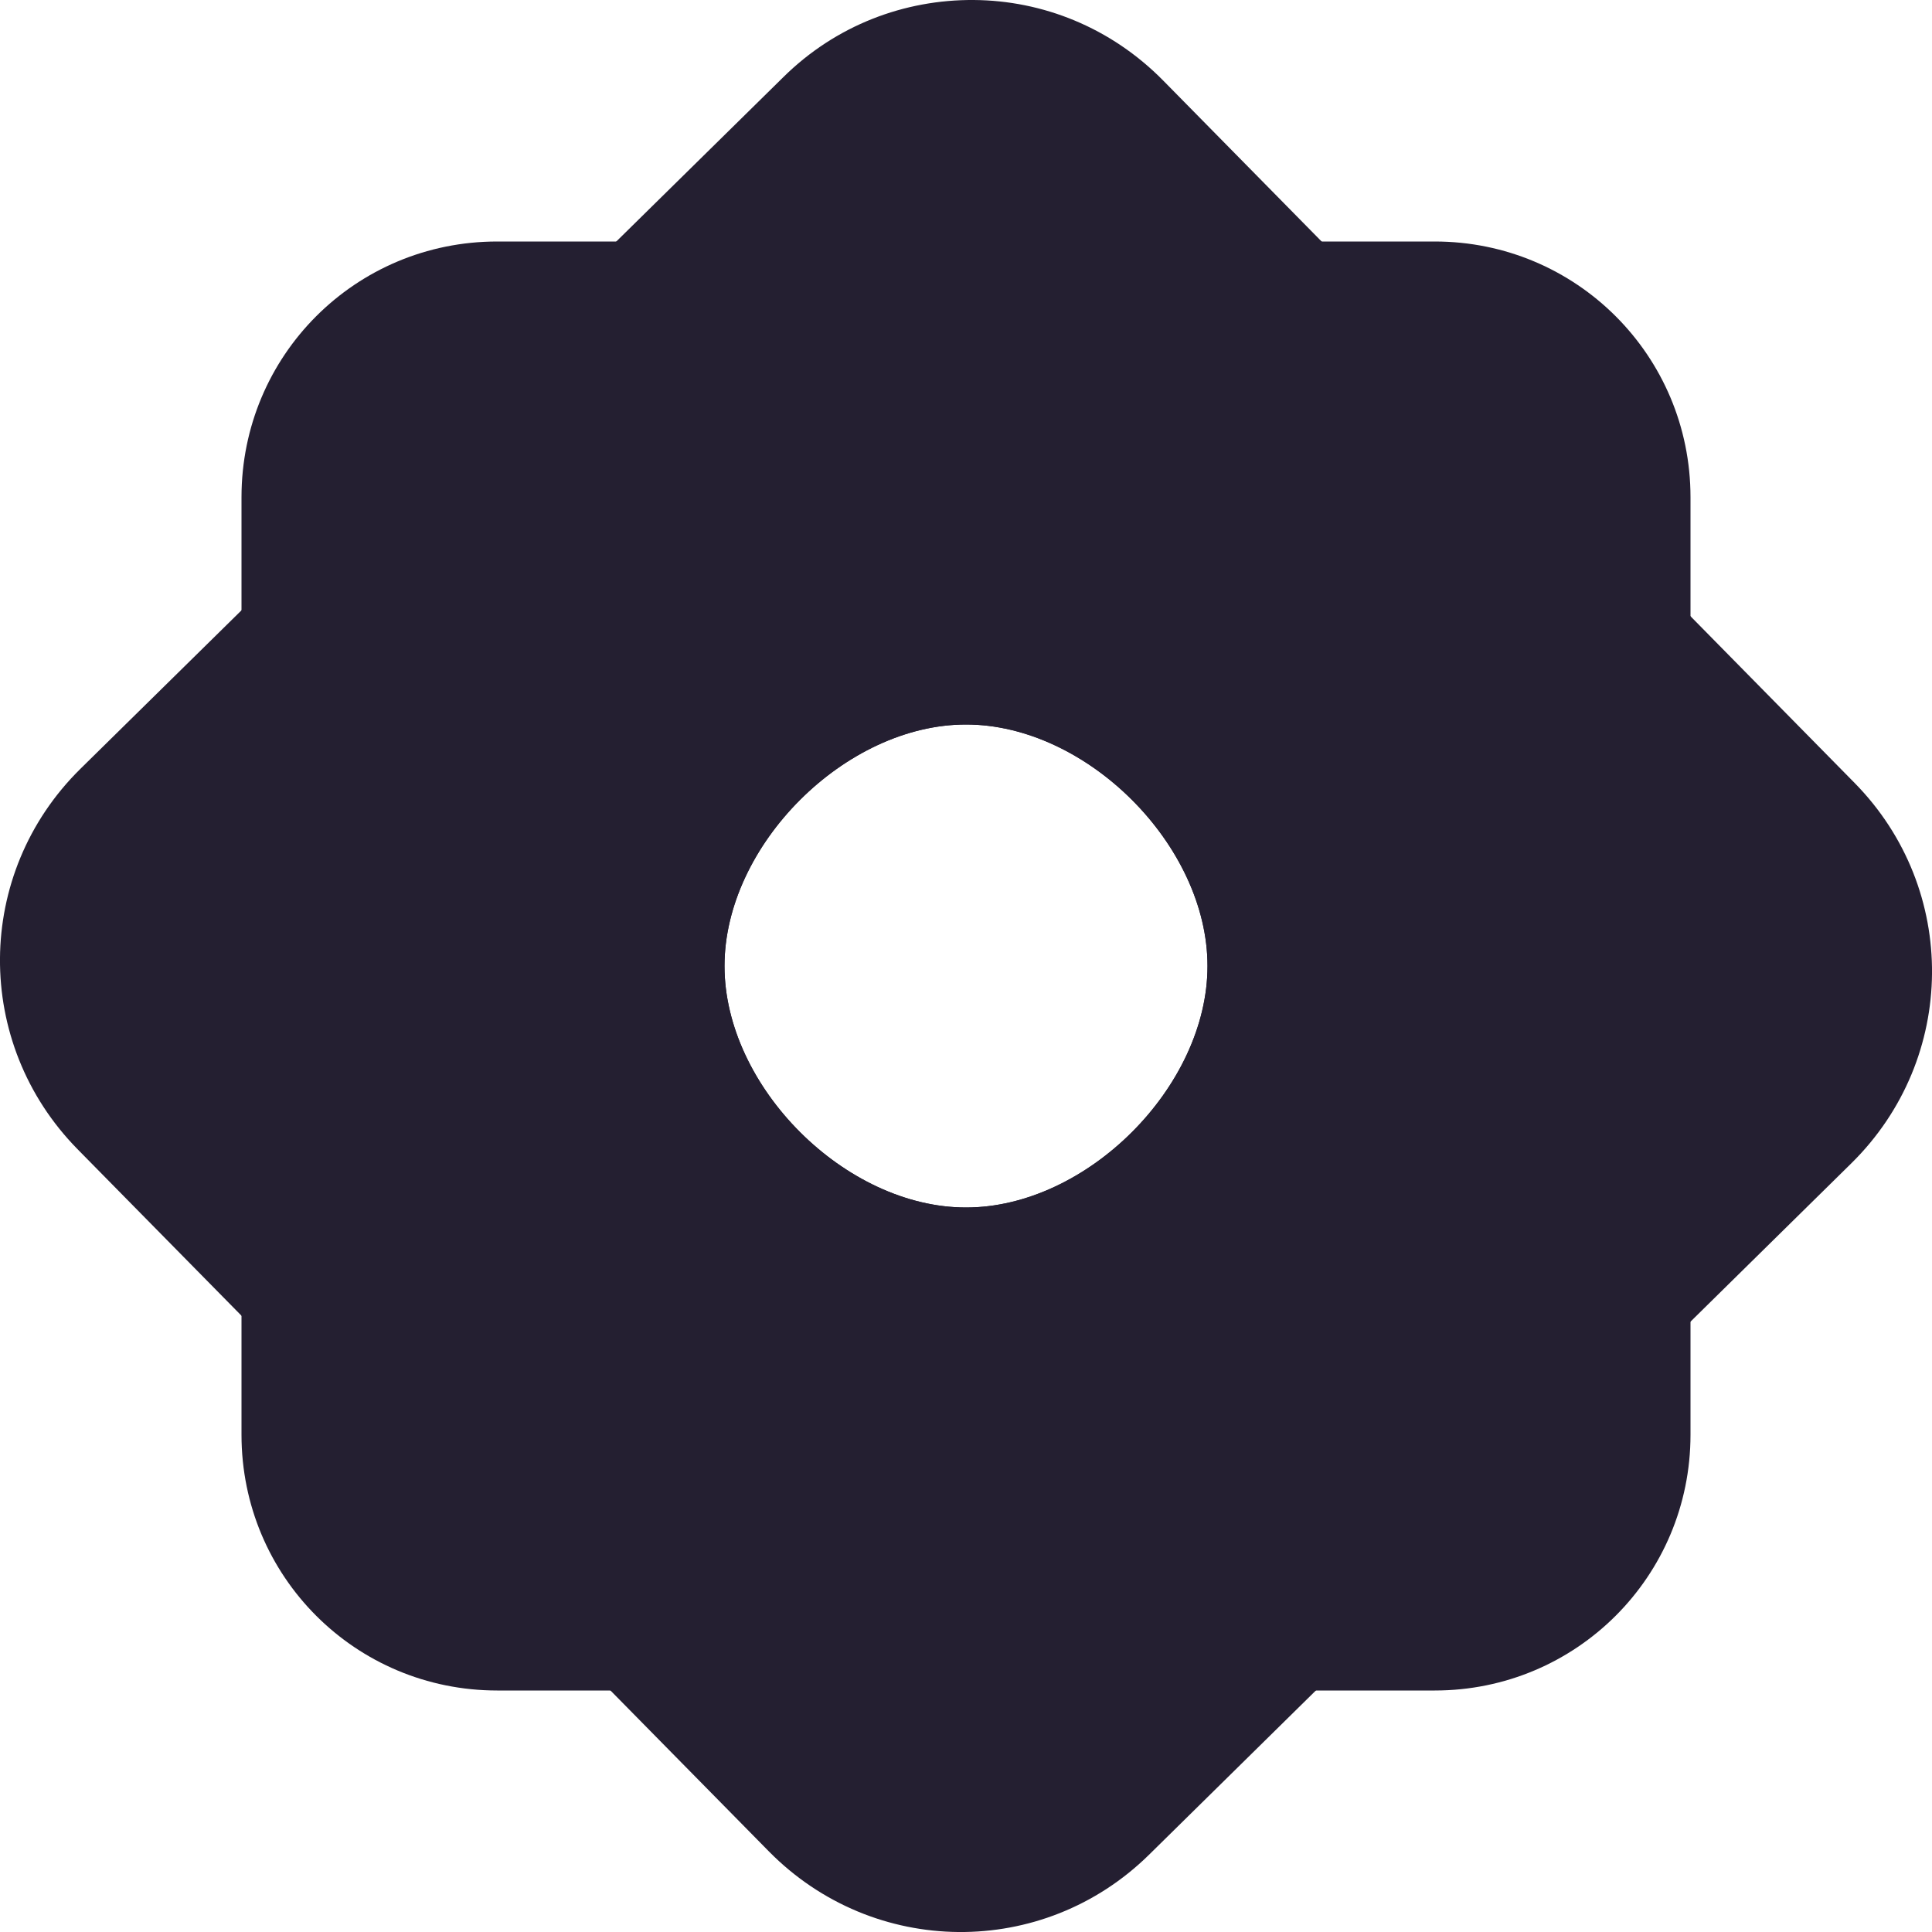
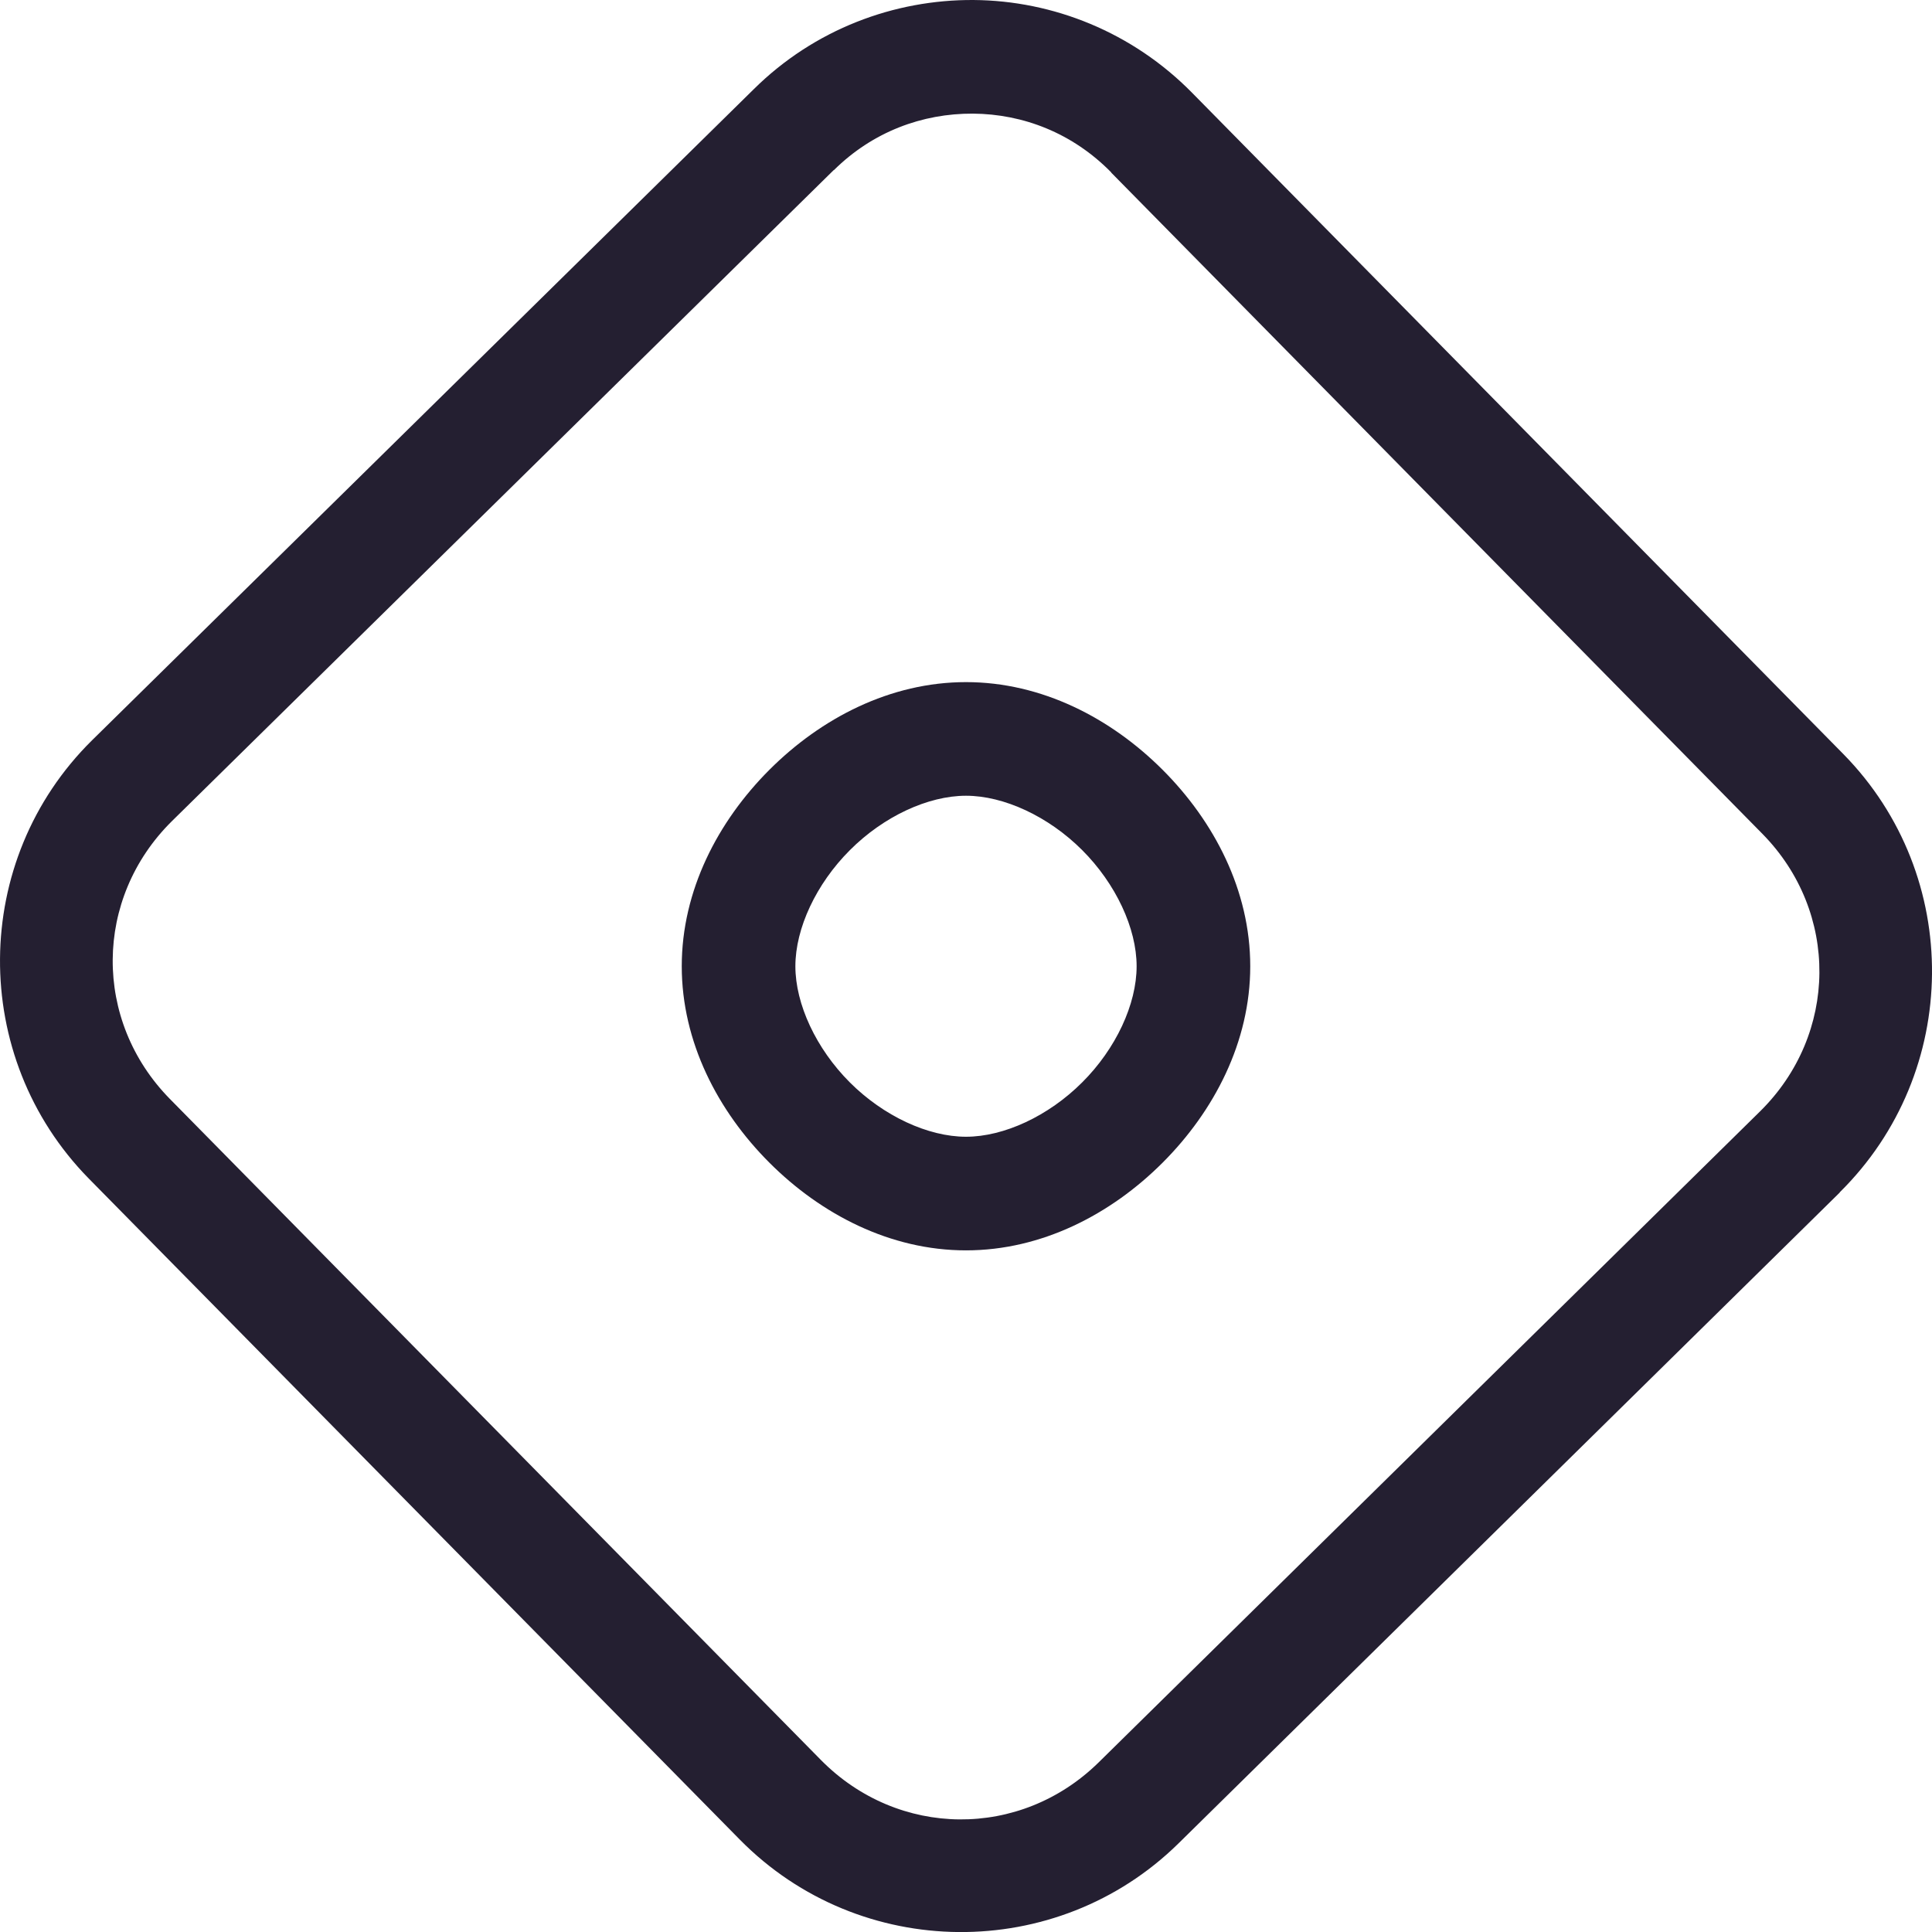
<svg xmlns="http://www.w3.org/2000/svg" height="16px" viewBox="0 0 16 16" width="16px" version="1.1" id="svg8">
  <defs id="defs12" />
-   <path d="M 8.064,0 C 7.493,-0.004 6.923,0.207 6.485,0.641 L 0.665,6.368 c -0.879,0.867 -0.887,2.27 -0.023,3.149 L 6.368,15.333 c 0.867,0.879 2.27,0.891 3.148,0.027 L 15.333,9.633 C 16.212,8.766 16.224,7.364 15.36,6.485 L 9.634,0.668 C 9.2,0.227 8.634,0.004 8.064,0 Z M 8,6 C 9,6 10,7 10,8 10,9 9,10 8,10 7,10 6,9 6,8 6,7 7,6 8,6 Z" fill-opacity="0.502" id="path2" style="fill:#241f31;fill-opacity:1;stroke-width:1" />
-   <path d="M 4.118,2 C 2.944,2 2,2.944 2,4.118 V 11.882 C 2,13.056 2.944,14 4.118,14 H 11.882 C 13.053,14 14,13.056 14,11.882 V 4.118 C 14,2.944 13.053,2 11.882,2 Z M 8,6 C 9,6 10,7 10,8 10,9 9,10 8,10 7,10 6,9 6,8 6,7 7,6 8,6 Z" id="path4" style="fill:#241f31;fill-opacity:1;stroke-width:1" />
+   <path style="color:#000000;fill:#241f31;stroke-width:1;-inkscape-stroke:none" d="M 8.063,6.0484316e-5 C 7.407,-0.004 6.745,0.241 6.242,0.739 L 0.763,6.13 C -0.245,7.124 -0.254,8.753 0.735,9.76 l 5.393,5.476 c 0.993,1.007 2.623,1.021 3.631,0.031 L 15.236,9.876 v -0.002 C 16.242,8.881 16.257,7.254 15.267,6.246 L 9.874,0.77 C 9.378,0.265 8.72,0.005 8.063,6.0484316e-5 Z M 8.057,0.941 c 0.417,0.003 0.826,0.161 1.146,0.487 v 0.002 l 5.393,5.476 c 0.636,0.647 0.628,1.659 -0.02,2.298 L 9.098,14.596 C 8.45,15.232 7.439,15.224 6.799,14.576 L 1.406,9.1 C 0.77,8.452 0.776,7.441 1.423,6.801 L 6.904,1.409 h 0.002 C 7.227,1.091 7.638,0.939 8.057,0.941 Z M 8,5.649 c -0.628,0 -1.201,0.299 -1.628,0.726 -0.427,0.427 -0.726,1 -0.726,1.627 0,0.627 0.299,1.2 0.726,1.627 0.427,0.427 1,0.726 1.628,0.726 0.628,0 1.201,-0.299 1.628,-0.726 0.427,-0.427 0.726,-1 0.726,-1.627 0,-0.628 -0.299,-1.2 -0.726,-1.627 C 9.201,5.948 8.628,5.649 8,5.649 Z m 0,0.941 c 0.314,0 0.683,0.171 0.962,0.45 0.279,0.279 0.451,0.648 0.451,0.962 0,0.314 -0.171,0.683 -0.451,0.962 -0.279,0.279 -0.648,0.45 -0.962,0.45 -0.314,0 -0.683,-0.171 -0.962,-0.45 C 6.759,8.685 6.587,8.316 6.587,8.002 6.587,7.688 6.759,7.32 7.038,7.041 7.317,6.761 7.686,6.59 8,6.59 Z" id="path2" />
</svg>
